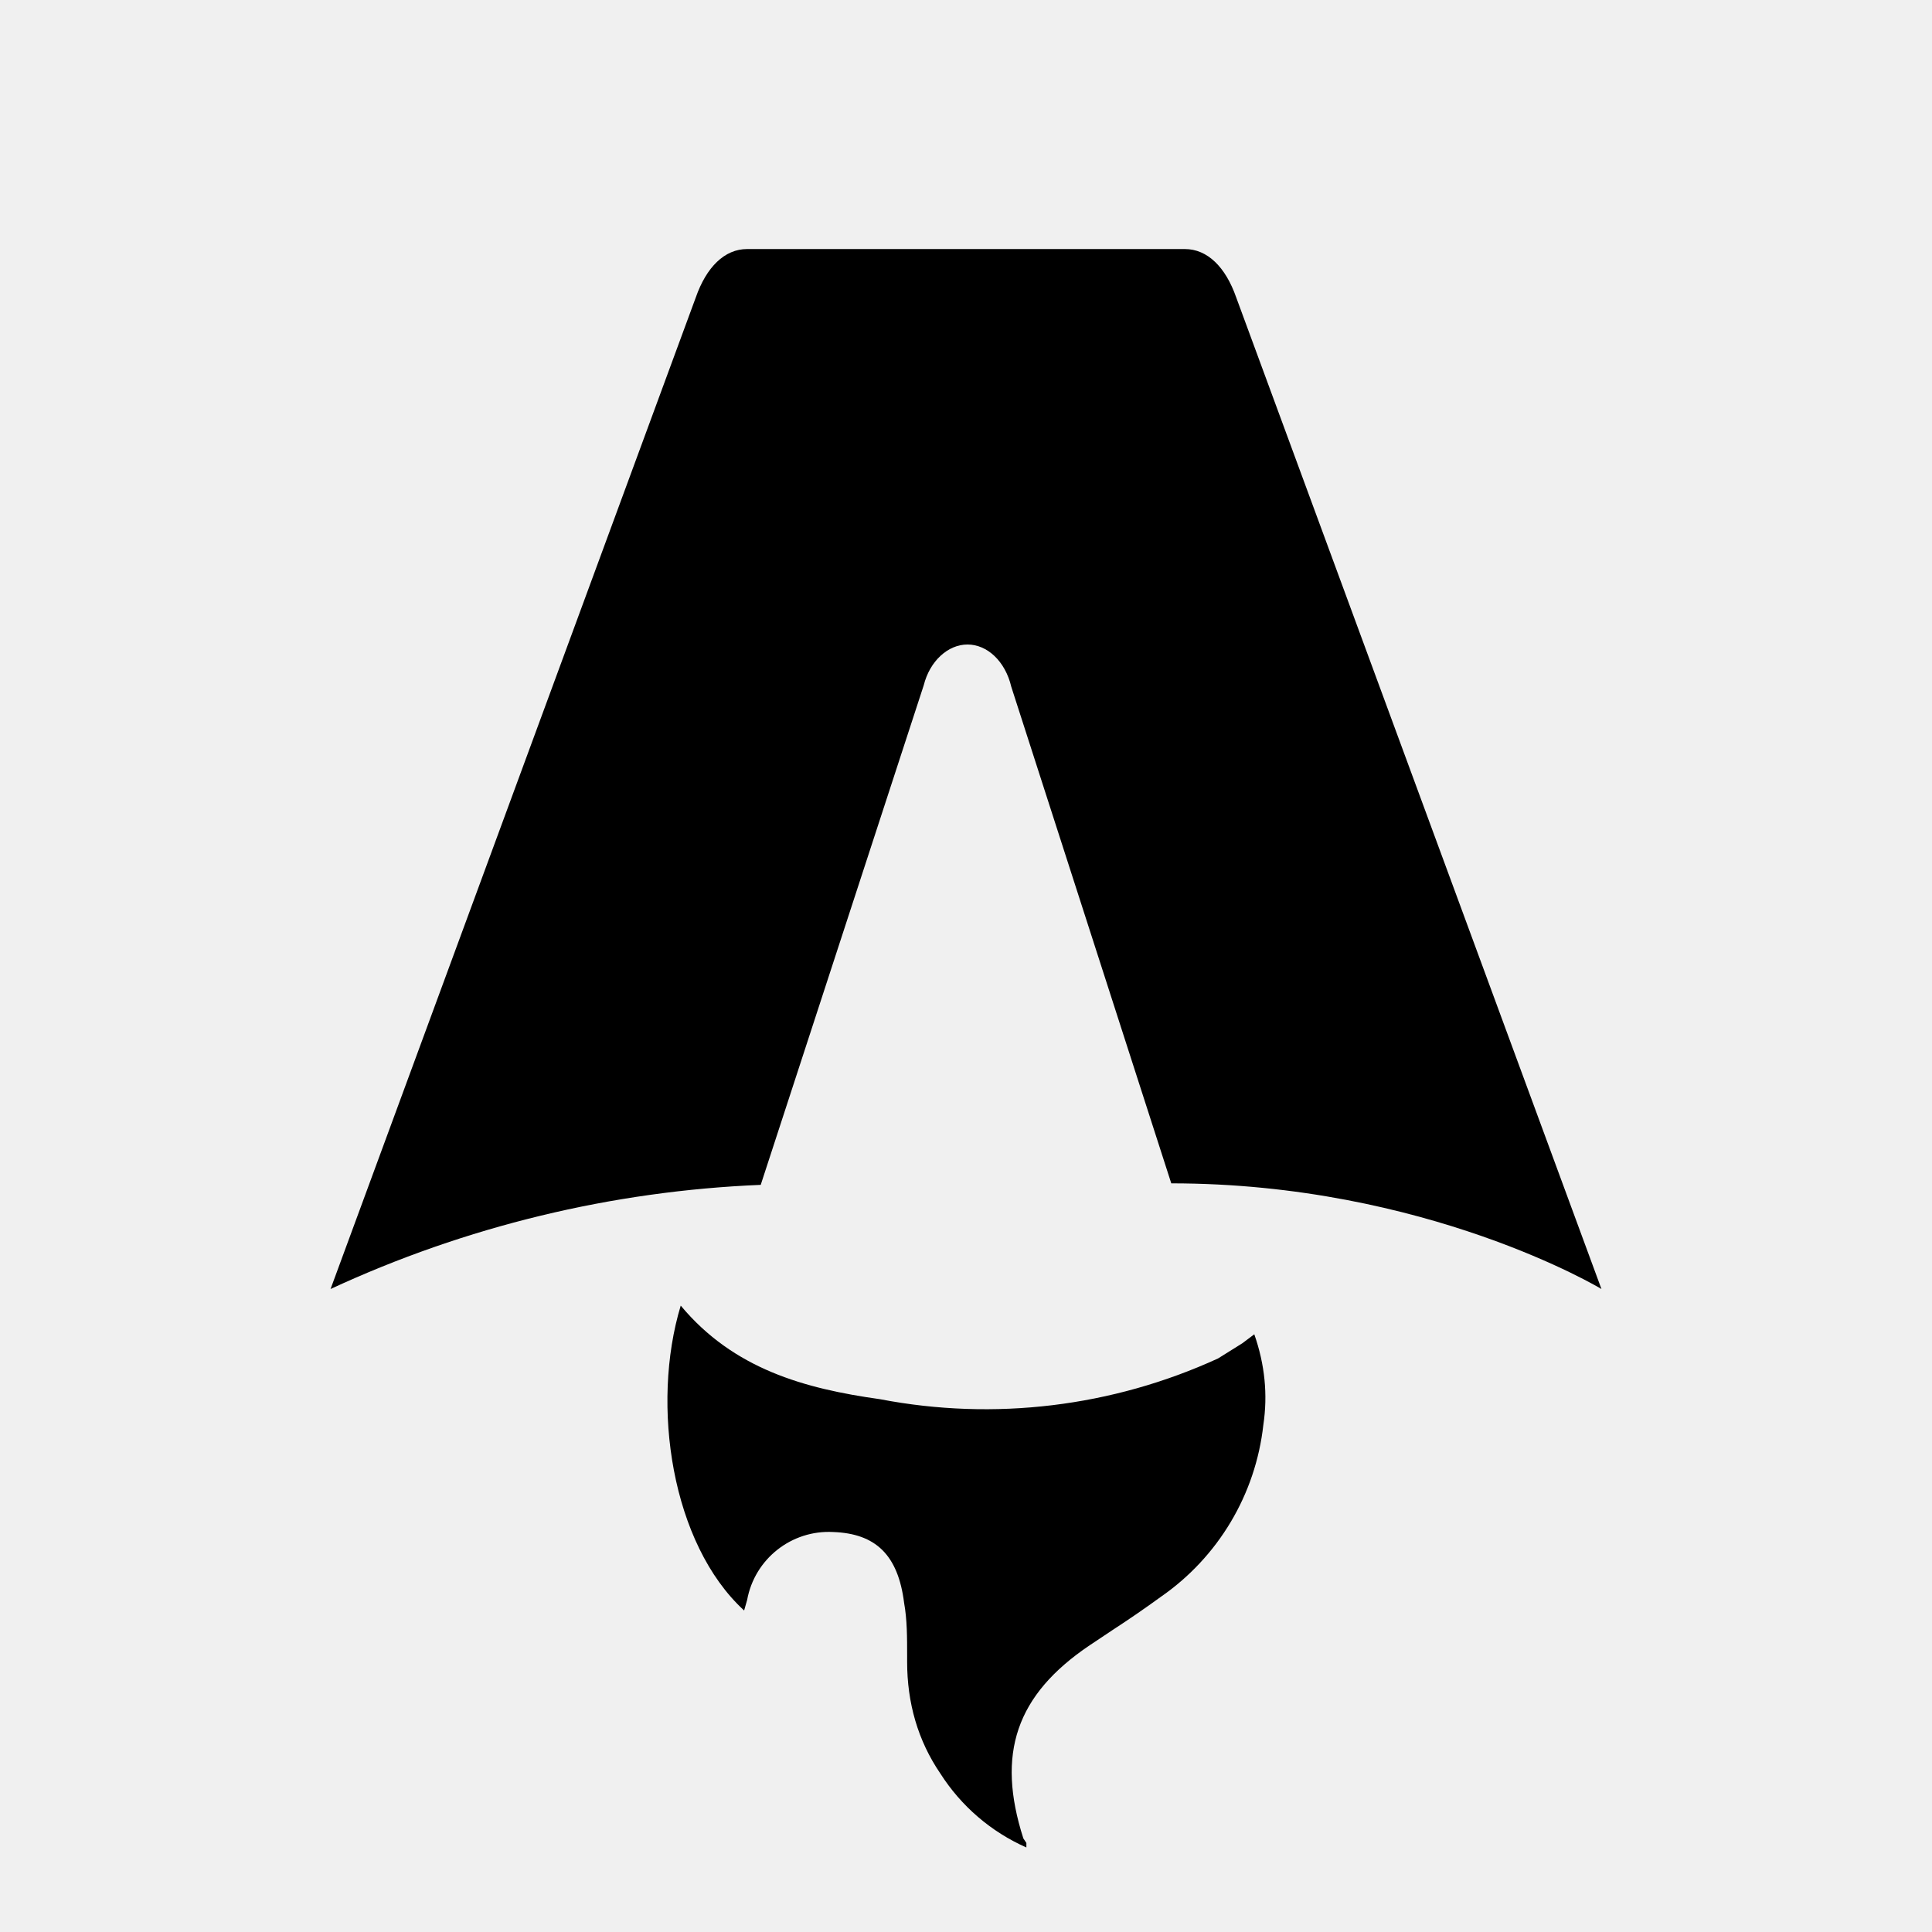
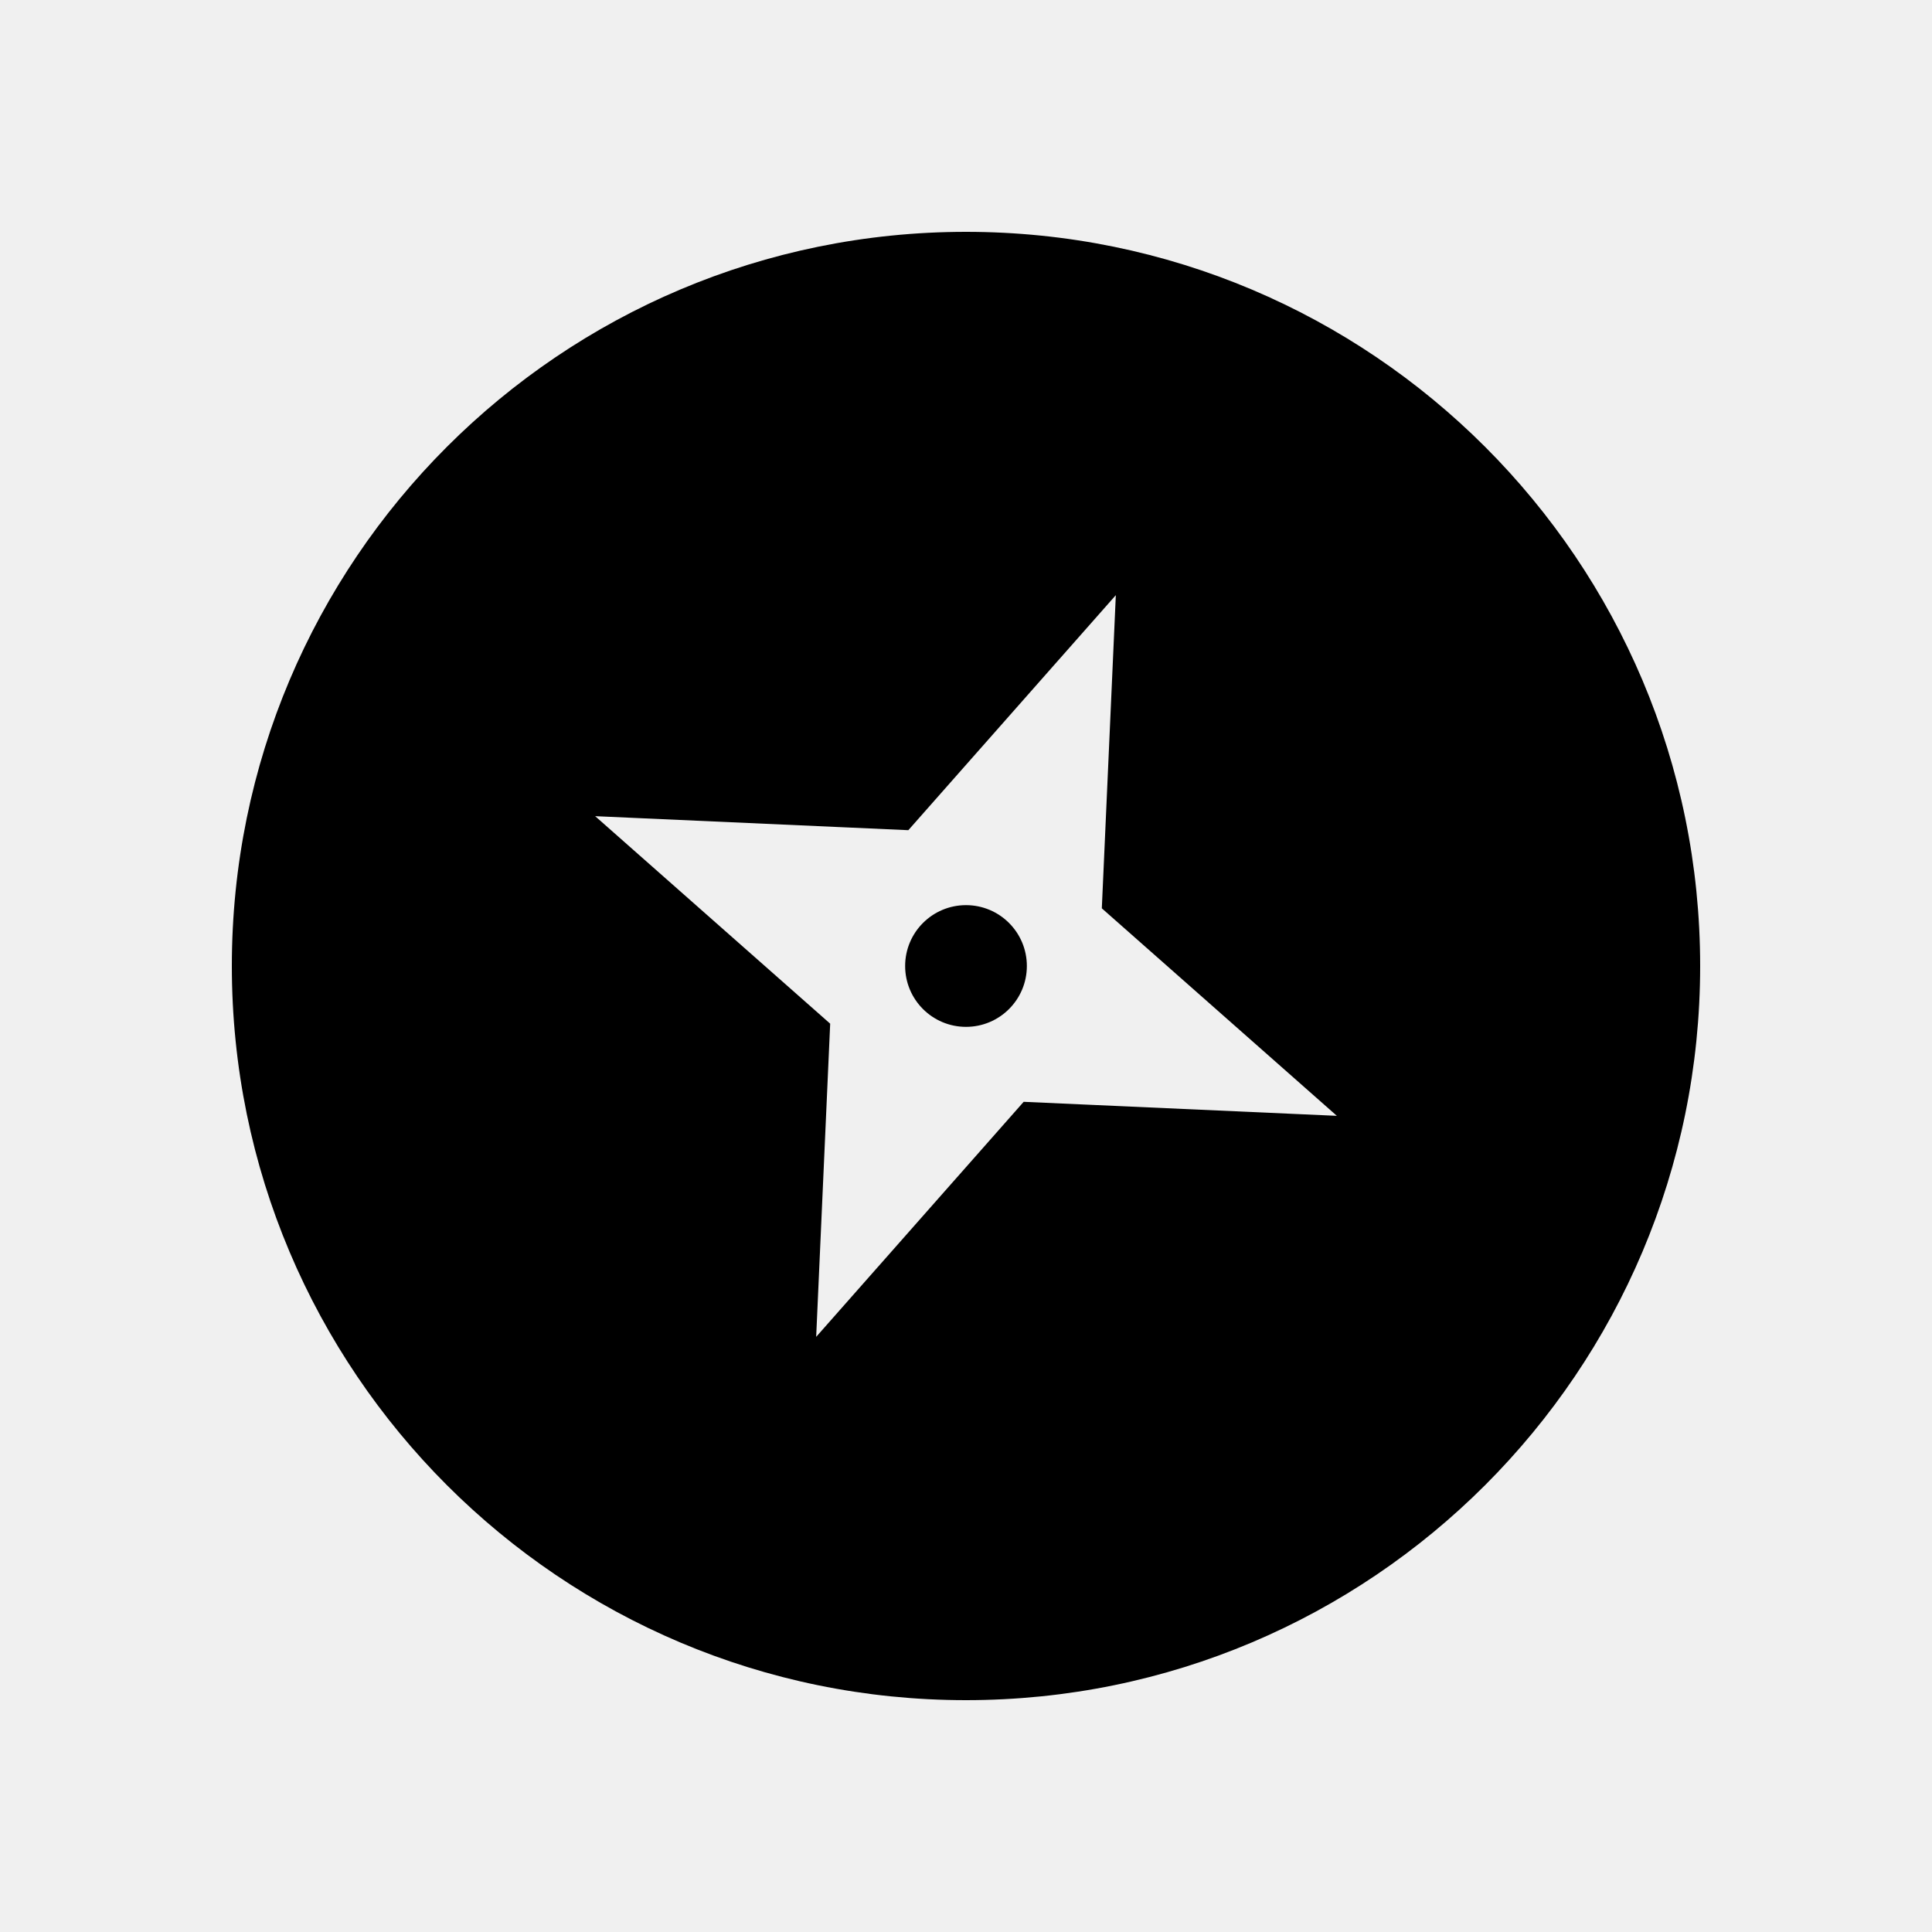
- <svg xmlns="http://www.w3.org/2000/svg" fill="none" viewBox="0 0 128 128">
-   <path d="M50.4 78.5a75.1 75.1 0 0 0-28.5 6.9l24.2-65.7c.7-2 1.9-3.2 3.4-3.2h29c1.5 0 2.7 1.2 3.4 3.2l24.2 65.7s-11.6-7-28.5-7L67 45.5c-.4-1.7-1.6-2.8-2.9-2.8-1.3 0-2.5 1.1-2.9 2.7L50.4 78.5Zm-1.1 28.2Zm-4.2-20.2c-2 6.6-.6 15.8 4.2 20.2a17.5 17.5 0 0 1 .2-.7 5.5 5.5 0 0 1 5.7-4.5c2.8.1 4.3 1.5 4.7 4.7.2 1.1.2 2.3.2 3.5v.4c0 2.7.7 5.2 2.2 7.4a13 13 0 0 0 5.7 4.9v-.3l-.2-.3c-1.8-5.6-.5-9.5 4.4-12.8l1.5-1a73 73 0 0 0 3.2-2.2 16 16 0 0 0 6.8-11.4c.3-2 .1-4-.6-6l-.8.6-1.6 1a37 37 0 0 1-22.4 2.7c-5-.7-9.7-2-13.2-6.2Z" />
-   <style>
-         path { fill: #000; }
-         @media (prefers-color-scheme: dark) {
-             path { fill: #FFF; }
-         }
-     </style>
+ <svg xmlns="http://www.w3.org/2000/svg" aria-hidden="true" viewBox="0 0 200 200">
+   <path fill="currentColor" fill-rule="evenodd" d="M100 24a76 76 0 1 1 0 152 76 76 0 1 1 0-152m15.51 37.61-1.45 32.42 24.33 21.48-32.42-1.45-21.48 24.33 1.45-32.42-24.33-21.48 32.42 1.45zM100 93.7a6.3 6.3 0 1 1 0 12.6 6.3 6.3 0 1 1 0-12.6" />
</svg>
